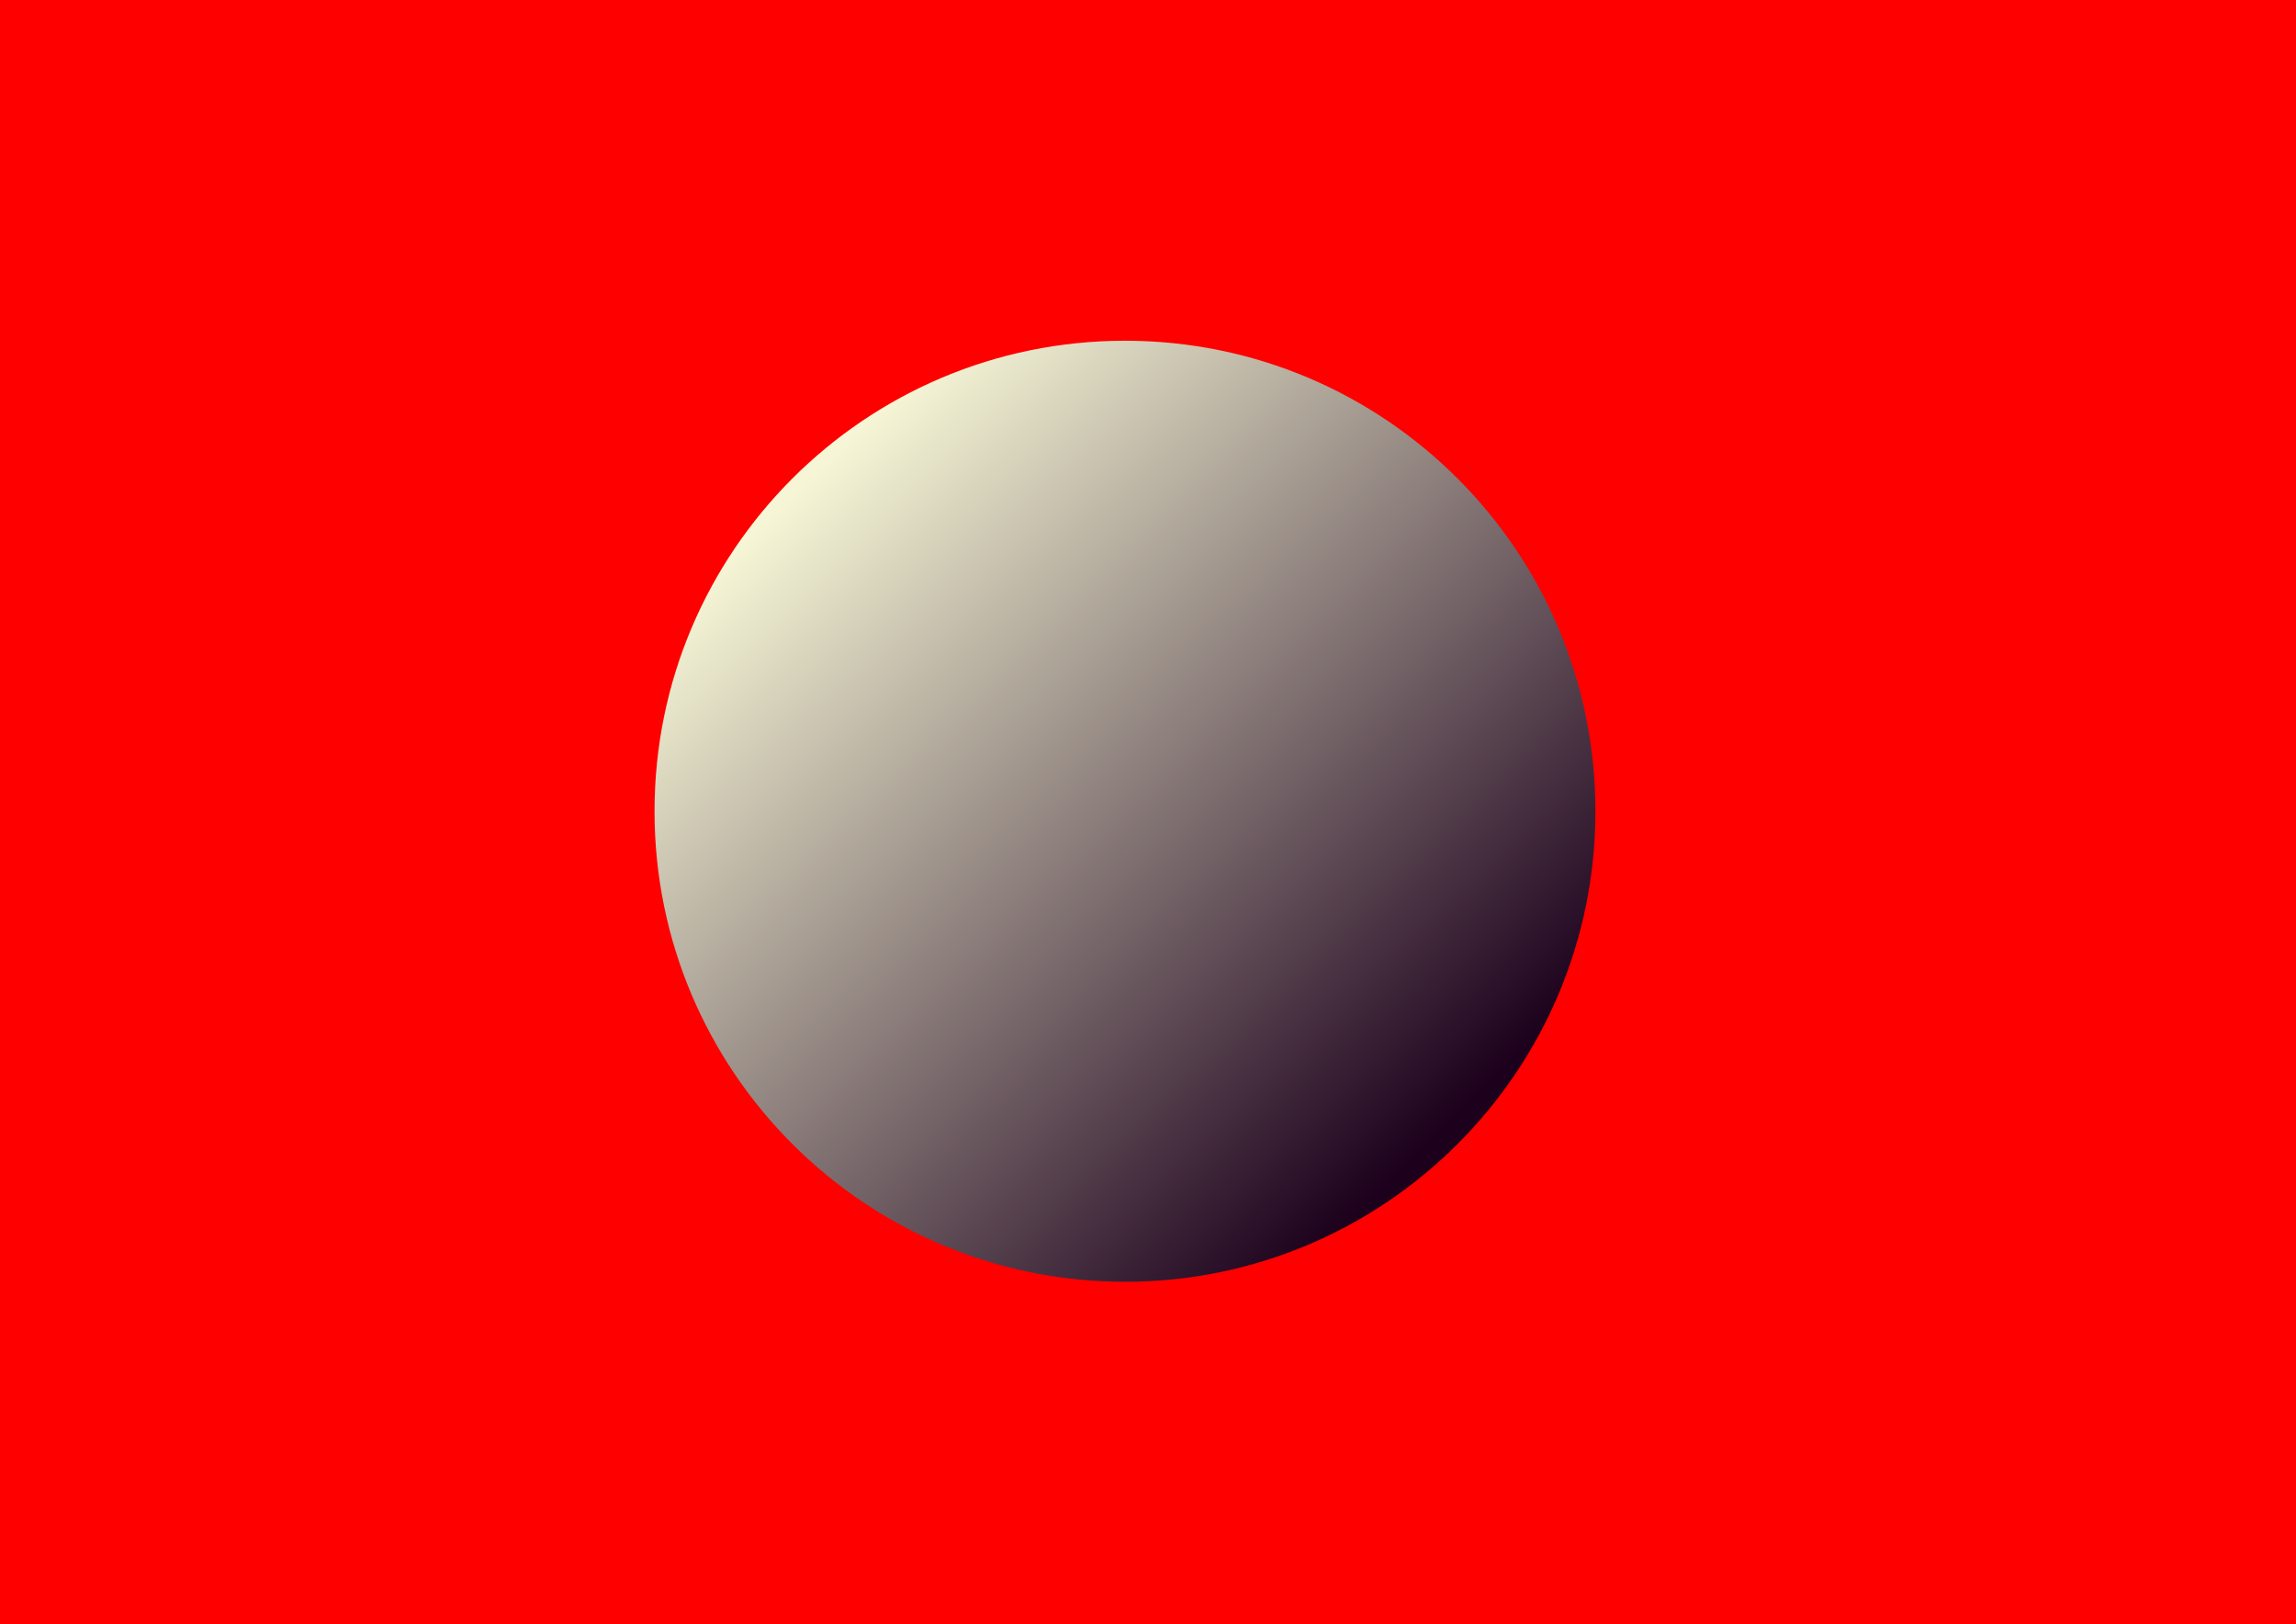
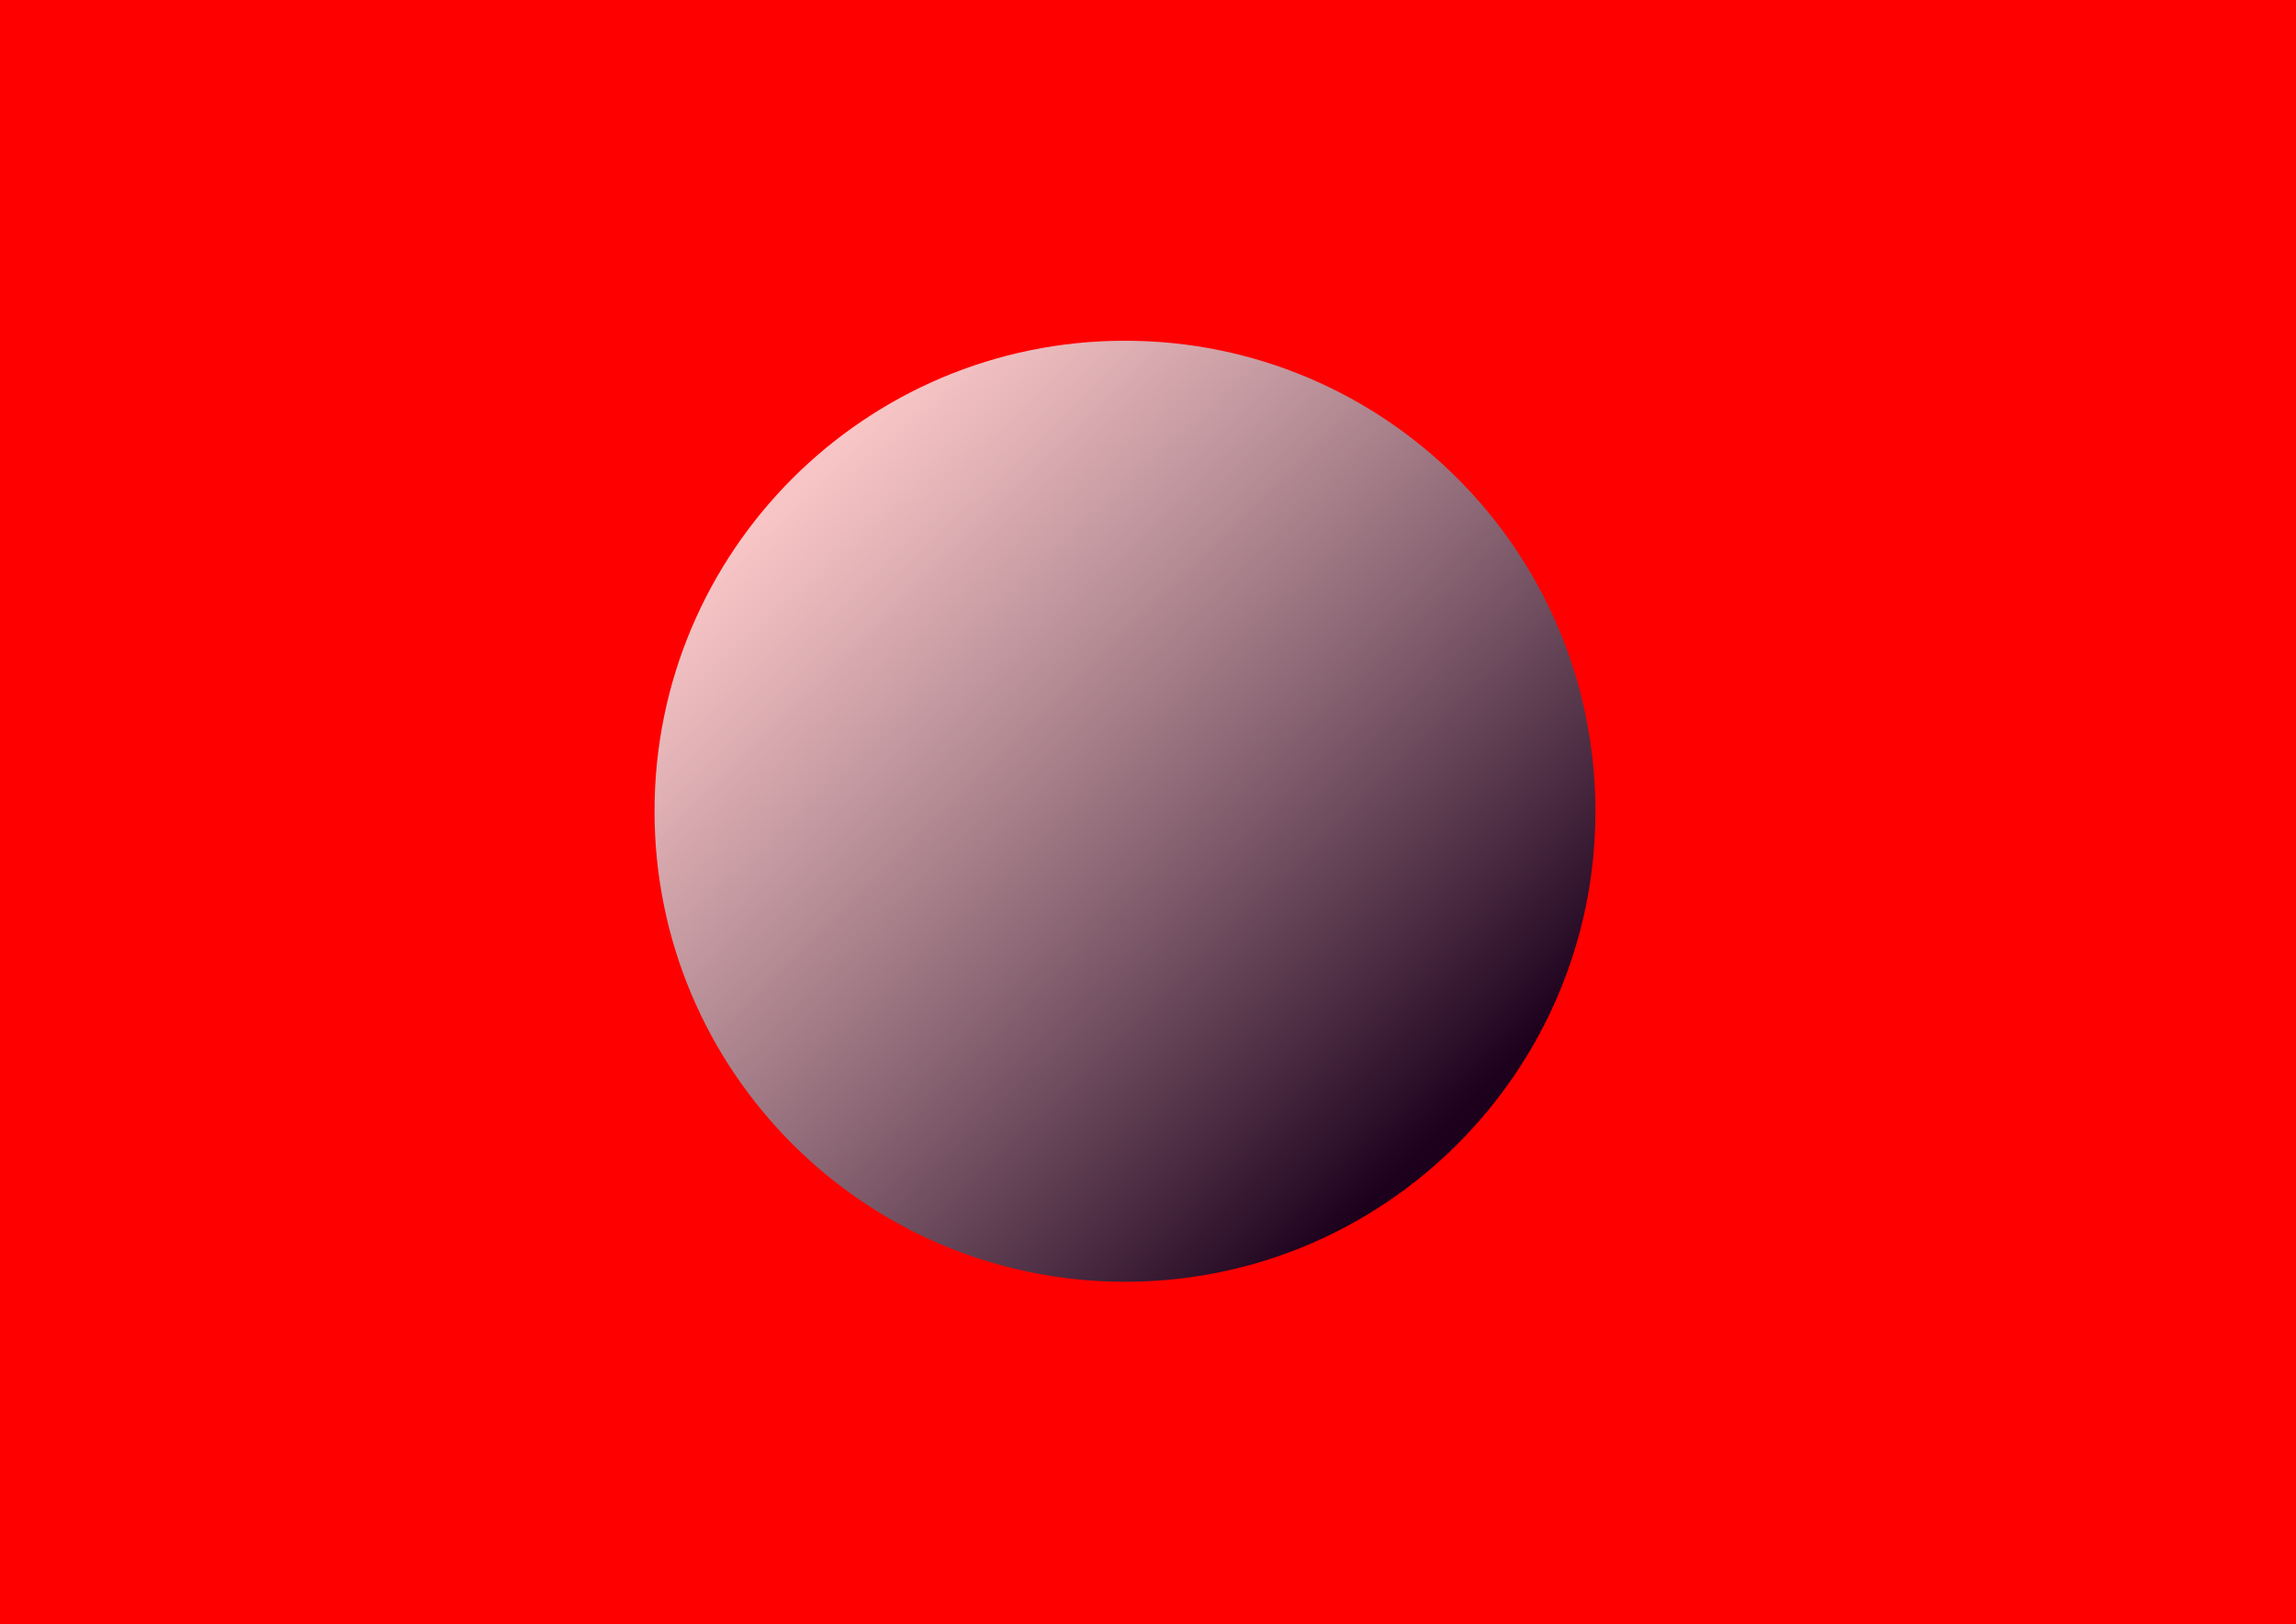
<svg xmlns="http://www.w3.org/2000/svg" xmlns:xlink="http://www.w3.org/1999/xlink" width="297mm" height="210mm" viewBox="0 0 297 210" id="svg2" version="1.1">
  <defs id="defs4">
    <linearGradient id="linearGradient3463">
-       <stop style="stop-color:#f6f6d6;stop-opacity:1" offset="0" id="stop3465" />
+       <stop style="stop-color:#f6f6f7;stop-opacity:0.8" offset="0" id="stop3465" />
      <stop style="stop-color:#1c001c;stop-opacity:1" offset="1" id="stop3467" />
    </linearGradient>
    <linearGradient xlink:href="#linearGradient3463" id="linearGradient3469" x1="114.026" y1="52.64" x2="196.548" y2="136.673" gradientUnits="userSpaceOnUse" />
  </defs>
  <g id="layer1" transform="translate(0,-87)">
    <rect style="fill:#ff0000;stroke-width:0.265" id="rect3347" width="297.845" height="211.289" x="0" y="86.467" />
  </g>
  <g id="layer2">
    <circle style="fill:url(#linearGradient3469);stroke-width:0.265;fill-opacity:1" id="path3461" cx="145.521" cy="104.923" r="60.854" />
  </g>
</svg>
